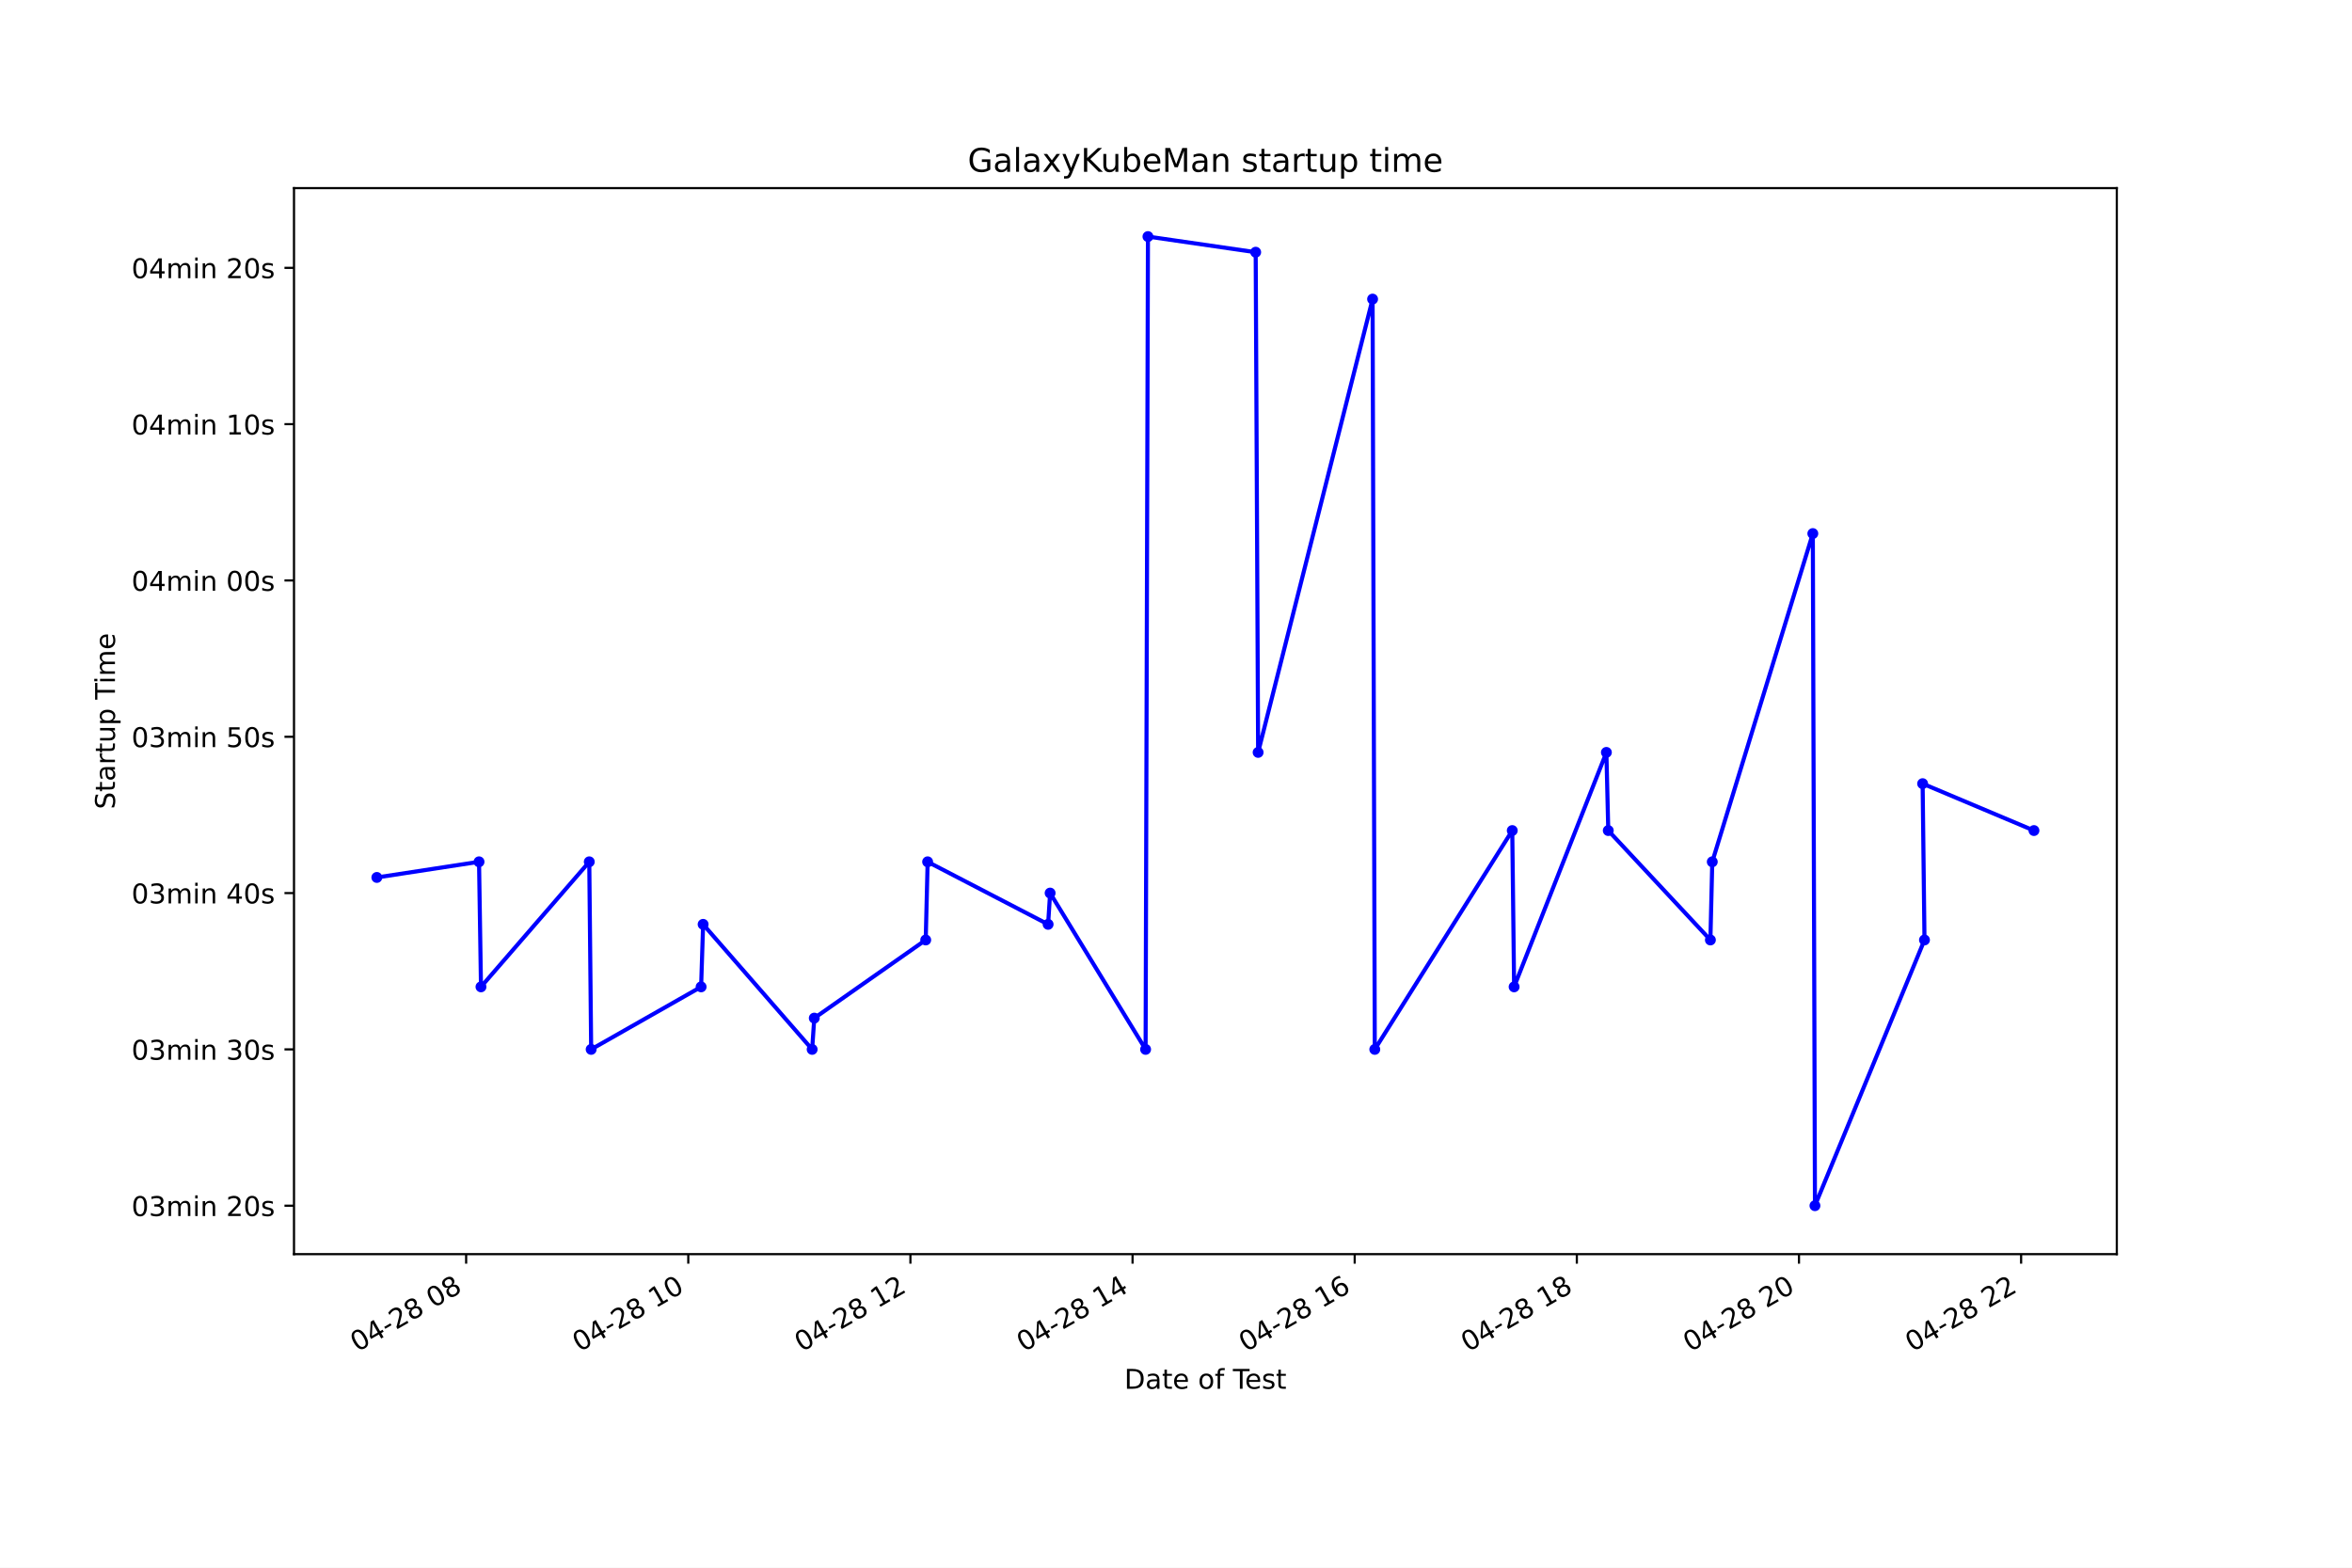
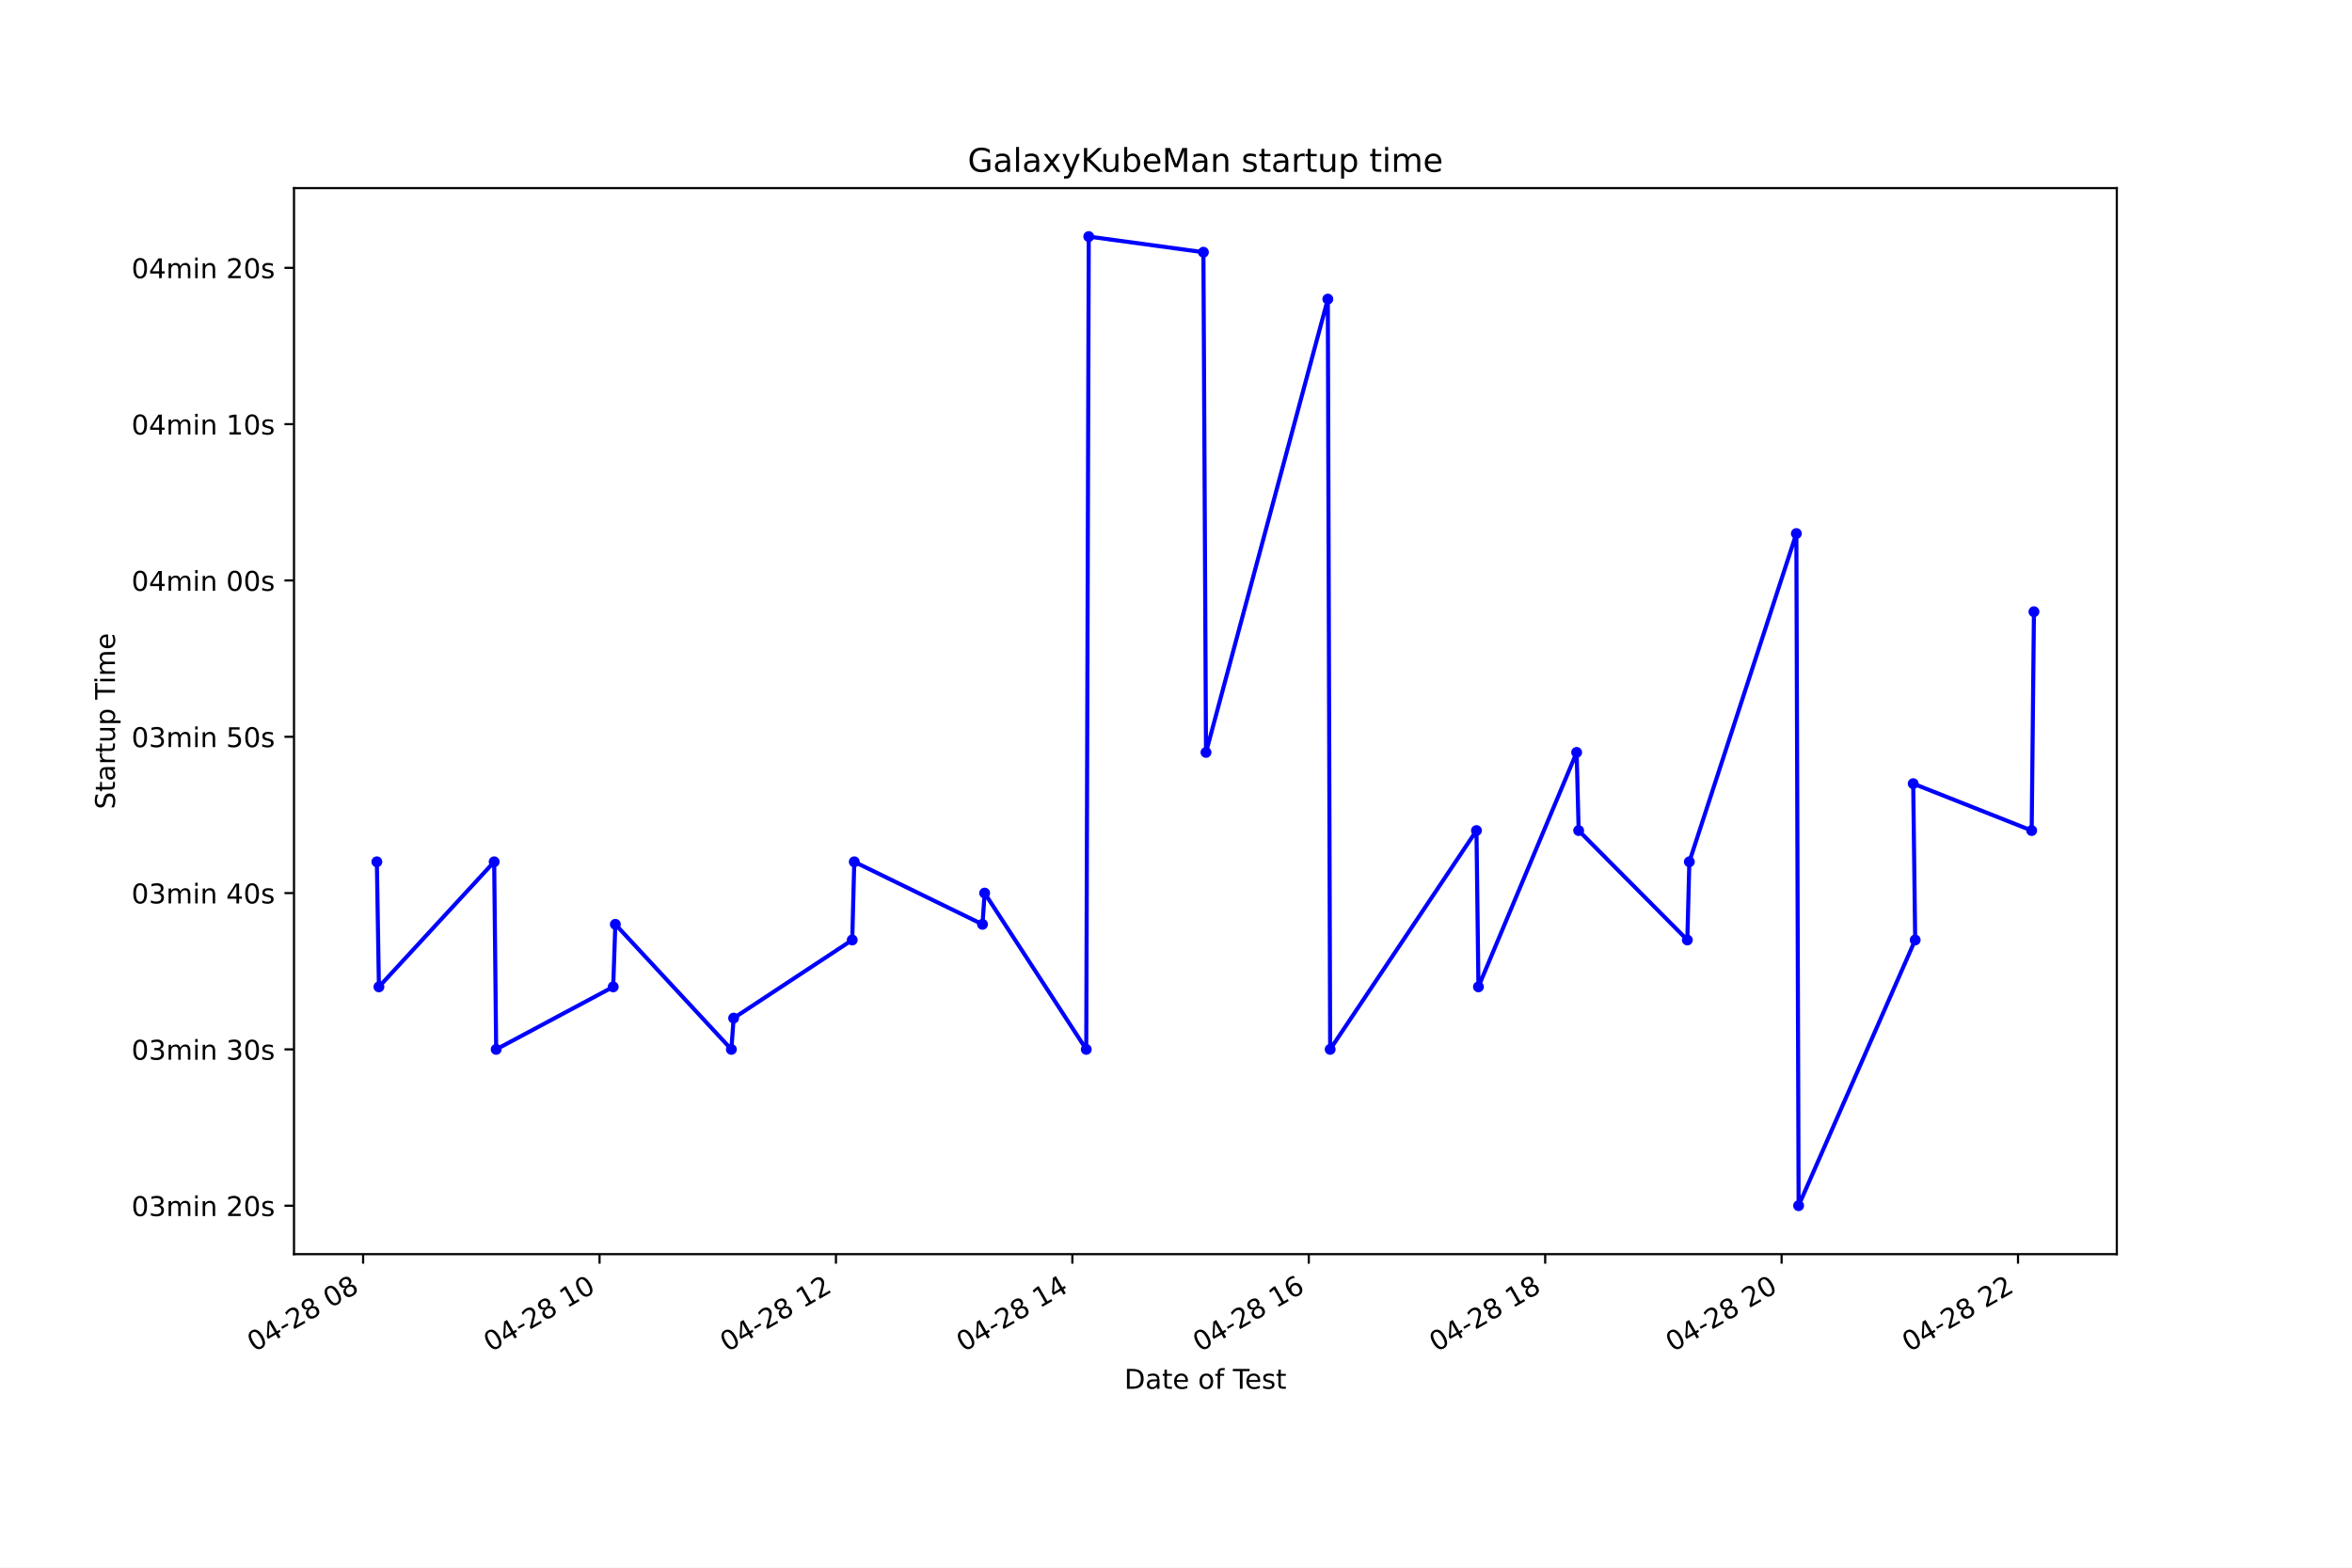
<svg xmlns="http://www.w3.org/2000/svg" xmlns:xlink="http://www.w3.org/1999/xlink" height="576pt" version="1.1" viewBox="0 0 864 576" width="864pt">
  <defs>
    <style type="text/css">*{stroke-linecap:butt;stroke-linejoin:round;}</style>
  </defs>
  <g id="figure_1">
    <g id="patch_1">
      <path d="M 0 576  L 864 576  L 864 0  L 0 0  z " style="fill:#ffffff;" />
    </g>
    <g id="axes_1">
      <g id="patch_2">
        <path d="M 108 460.8  L 777.6 460.8  L 777.6 69.12  L 108 69.12  z " style="fill:#ffffff;" />
      </g>
      <g id="matplotlib.axis_1">
        <g id="xtick_1">
          <g id="line2d_1">
            <defs>
-               <path d="M 0 0  L 0 3.5  " id="m517b2a32af" style="stroke:#000000;stroke-width:0.8;" />
+               <path d="M 0 0  L 0 3.5  " id="md7338c3774" style="stroke:#000000;stroke-width:0.8;" />
            </defs>
            <g>
-               <use style="stroke:#000000;stroke-width:0.8;" x="171.236" xlink:href="#m517b2a32af" y="460.8" />
+               <use style="stroke:#000000;stroke-width:0.8;" x="133.394" xlink:href="#md7338c3774" y="460.8" />
            </g>
          </g>
          <g id="text_1">
-             <g transform="translate(131.2586 496.8609)rotate(-30)scale(0.1 -0.1)">
+             <g transform="translate(93.41734 496.8609)rotate(-30)scale(0.1 -0.1)">
              <defs>
                <path d="M 2034 4250  Q 1547 4250 1301 3770  Q 1056 3291 1056 2328  Q 1056 1369 1301 889  Q 1547 409 2034 409  Q 2525 409 2770 889  Q 3016 1369 3016 2328  Q 3016 3291 2770 3770  Q 2525 4250 2034 4250  z M 2034 4750  Q 2819 4750 3233 4129  Q 3647 3509 3647 2328  Q 3647 1150 3233 529  Q 2819 -91 2034 -91  Q 1250 -91 836 529  Q 422 1150 422 2328  Q 422 3509 836 4129  Q 1250 4750 2034 4750  z " id="DejaVuSans-30" transform="scale(0.015625)" />
                <path d="M 2419 4116  L 825 1625  L 2419 1625  L 2419 4116  z M 2253 4666  L 3047 4666  L 3047 1625  L 3713 1625  L 3713 1100  L 3047 1100  L 3047 0  L 2419 0  L 2419 1100  L 313 1100  L 313 1709  L 2253 4666  z " id="DejaVuSans-34" transform="scale(0.015625)" />
                <path d="M 313 2009  L 1997 2009  L 1997 1497  L 313 1497  L 313 2009  z " id="DejaVuSans-2d" transform="scale(0.015625)" />
                <path d="M 1228 531  L 3431 531  L 3431 0  L 469 0  L 469 531  Q 828 903 1448 1529  Q 2069 2156 2228 2338  Q 2531 2678 2651 2914  Q 2772 3150 2772 3378  Q 2772 3750 2511 3984  Q 2250 4219 1831 4219  Q 1534 4219 1204 4116  Q 875 4013 500 3803  L 500 4441  Q 881 4594 1212 4672  Q 1544 4750 1819 4750  Q 2544 4750 2975 4387  Q 3406 4025 3406 3419  Q 3406 3131 3298 2873  Q 3191 2616 2906 2266  Q 2828 2175 2409 1742  Q 1991 1309 1228 531  z " id="DejaVuSans-32" transform="scale(0.015625)" />
                <path d="M 2034 2216  Q 1584 2216 1326 1975  Q 1069 1734 1069 1313  Q 1069 891 1326 650  Q 1584 409 2034 409  Q 2484 409 2743 651  Q 3003 894 3003 1313  Q 3003 1734 2745 1975  Q 2488 2216 2034 2216  z M 1403 2484  Q 997 2584 770 2862  Q 544 3141 544 3541  Q 544 4100 942 4425  Q 1341 4750 2034 4750  Q 2731 4750 3128 4425  Q 3525 4100 3525 3541  Q 3525 3141 3298 2862  Q 3072 2584 2669 2484  Q 3125 2378 3379 2068  Q 3634 1759 3634 1313  Q 3634 634 3220 271  Q 2806 -91 2034 -91  Q 1263 -91 848 271  Q 434 634 434 1313  Q 434 1759 690 2068  Q 947 2378 1403 2484  z M 1172 3481  Q 1172 3119 1398 2916  Q 1625 2713 2034 2713  Q 2441 2713 2670 2916  Q 2900 3119 2900 3481  Q 2900 3844 2670 4047  Q 2441 4250 2034 4250  Q 1625 4250 1398 4047  Q 1172 3844 1172 3481  z " id="DejaVuSans-38" transform="scale(0.015625)" />
                <path id="DejaVuSans-20" transform="scale(0.015625)" />
              </defs>
              <use xlink:href="#DejaVuSans-30" />
              <use x="63.623" xlink:href="#DejaVuSans-34" />
              <use x="127.246" xlink:href="#DejaVuSans-2d" />
              <use x="163.33" xlink:href="#DejaVuSans-32" />
              <use x="226.953" xlink:href="#DejaVuSans-38" />
              <use x="290.576" xlink:href="#DejaVuSans-20" />
              <use x="322.363" xlink:href="#DejaVuSans-30" />
              <use x="385.986" xlink:href="#DejaVuSans-38" />
            </g>
          </g>
        </g>
        <g id="xtick_2">
          <g id="line2d_2">
            <g>
-               <use style="stroke:#000000;stroke-width:0.8;" x="252.838" xlink:href="#m517b2a32af" y="460.8" />
+               <use style="stroke:#000000;stroke-width:0.8;" x="220.24" xlink:href="#md7338c3774" y="460.8" />
            </g>
          </g>
          <g id="text_2">
-             <g transform="translate(212.8605 496.8609)rotate(-30)scale(0.1 -0.1)">
+             <g transform="translate(180.2629 496.8609)rotate(-30)scale(0.1 -0.1)">
              <defs>
                <path d="M 794 531  L 1825 531  L 1825 4091  L 703 3866  L 703 4441  L 1819 4666  L 2450 4666  L 2450 531  L 3481 531  L 3481 0  L 794 0  L 794 531  z " id="DejaVuSans-31" transform="scale(0.015625)" />
              </defs>
              <use xlink:href="#DejaVuSans-30" />
              <use x="63.623" xlink:href="#DejaVuSans-34" />
              <use x="127.246" xlink:href="#DejaVuSans-2d" />
              <use x="163.33" xlink:href="#DejaVuSans-32" />
              <use x="226.953" xlink:href="#DejaVuSans-38" />
              <use x="290.576" xlink:href="#DejaVuSans-20" />
              <use x="322.363" xlink:href="#DejaVuSans-31" />
              <use x="385.986" xlink:href="#DejaVuSans-30" />
            </g>
          </g>
        </g>
        <g id="xtick_3">
          <g id="line2d_3">
            <g>
-               <use style="stroke:#000000;stroke-width:0.8;" x="334.44" xlink:href="#m517b2a32af" y="460.8" />
+               <use style="stroke:#000000;stroke-width:0.8;" x="307.086" xlink:href="#md7338c3774" y="460.8" />
            </g>
          </g>
          <g id="text_3">
-             <g transform="translate(294.4624 496.8609)rotate(-30)scale(0.1 -0.1)">
+             <g transform="translate(267.1085 496.8609)rotate(-30)scale(0.1 -0.1)">
              <use xlink:href="#DejaVuSans-30" />
              <use x="63.623" xlink:href="#DejaVuSans-34" />
              <use x="127.246" xlink:href="#DejaVuSans-2d" />
              <use x="163.33" xlink:href="#DejaVuSans-32" />
              <use x="226.953" xlink:href="#DejaVuSans-38" />
              <use x="290.576" xlink:href="#DejaVuSans-20" />
              <use x="322.363" xlink:href="#DejaVuSans-31" />
              <use x="385.986" xlink:href="#DejaVuSans-32" />
            </g>
          </g>
        </g>
        <g id="xtick_4">
          <g id="line2d_4">
            <g>
-               <use style="stroke:#000000;stroke-width:0.8;" x="416.041" xlink:href="#m517b2a32af" y="460.8" />
+               <use style="stroke:#000000;stroke-width:0.8;" x="393.931" xlink:href="#md7338c3774" y="460.8" />
            </g>
          </g>
          <g id="text_4">
-             <g transform="translate(376.0642 496.8609)rotate(-30)scale(0.1 -0.1)">
+             <g transform="translate(353.9541 496.8609)rotate(-30)scale(0.1 -0.1)">
              <use xlink:href="#DejaVuSans-30" />
              <use x="63.623" xlink:href="#DejaVuSans-34" />
              <use x="127.246" xlink:href="#DejaVuSans-2d" />
              <use x="163.33" xlink:href="#DejaVuSans-32" />
              <use x="226.953" xlink:href="#DejaVuSans-38" />
              <use x="290.576" xlink:href="#DejaVuSans-20" />
              <use x="322.363" xlink:href="#DejaVuSans-31" />
              <use x="385.986" xlink:href="#DejaVuSans-34" />
            </g>
          </g>
        </g>
        <g id="xtick_5">
          <g id="line2d_5">
            <g>
-               <use style="stroke:#000000;stroke-width:0.8;" x="497.643" xlink:href="#m517b2a32af" y="460.8" />
+               <use style="stroke:#000000;stroke-width:0.8;" x="480.777" xlink:href="#md7338c3774" y="460.8" />
            </g>
          </g>
          <g id="text_5">
-             <g transform="translate(457.6661 496.8609)rotate(-30)scale(0.1 -0.1)">
+             <g transform="translate(440.7997 496.8609)rotate(-30)scale(0.1 -0.1)">
              <defs>
                <path d="M 2113 2584  Q 1688 2584 1439 2293  Q 1191 2003 1191 1497  Q 1191 994 1439 701  Q 1688 409 2113 409  Q 2538 409 2786 701  Q 3034 994 3034 1497  Q 3034 2003 2786 2293  Q 2538 2584 2113 2584  z M 3366 4563  L 3366 3988  Q 3128 4100 2886 4159  Q 2644 4219 2406 4219  Q 1781 4219 1451 3797  Q 1122 3375 1075 2522  Q 1259 2794 1537 2939  Q 1816 3084 2150 3084  Q 2853 3084 3261 2657  Q 3669 2231 3669 1497  Q 3669 778 3244 343  Q 2819 -91 2113 -91  Q 1303 -91 875 529  Q 447 1150 447 2328  Q 447 3434 972 4092  Q 1497 4750 2381 4750  Q 2619 4750 2861 4703  Q 3103 4656 3366 4563  z " id="DejaVuSans-36" transform="scale(0.015625)" />
              </defs>
              <use xlink:href="#DejaVuSans-30" />
              <use x="63.623" xlink:href="#DejaVuSans-34" />
              <use x="127.246" xlink:href="#DejaVuSans-2d" />
              <use x="163.33" xlink:href="#DejaVuSans-32" />
              <use x="226.953" xlink:href="#DejaVuSans-38" />
              <use x="290.576" xlink:href="#DejaVuSans-20" />
              <use x="322.363" xlink:href="#DejaVuSans-31" />
              <use x="385.986" xlink:href="#DejaVuSans-36" />
            </g>
          </g>
        </g>
        <g id="xtick_6">
          <g id="line2d_6">
            <g>
-               <use style="stroke:#000000;stroke-width:0.8;" x="579.245" xlink:href="#m517b2a32af" y="460.8" />
+               <use style="stroke:#000000;stroke-width:0.8;" x="567.622" xlink:href="#md7338c3774" y="460.8" />
            </g>
          </g>
          <g id="text_6">
-             <g transform="translate(539.268 496.8609)rotate(-30)scale(0.1 -0.1)">
+             <g transform="translate(527.6453 496.8609)rotate(-30)scale(0.1 -0.1)">
              <use xlink:href="#DejaVuSans-30" />
              <use x="63.623" xlink:href="#DejaVuSans-34" />
              <use x="127.246" xlink:href="#DejaVuSans-2d" />
              <use x="163.33" xlink:href="#DejaVuSans-32" />
              <use x="226.953" xlink:href="#DejaVuSans-38" />
              <use x="290.576" xlink:href="#DejaVuSans-20" />
              <use x="322.363" xlink:href="#DejaVuSans-31" />
              <use x="385.986" xlink:href="#DejaVuSans-38" />
            </g>
          </g>
        </g>
        <g id="xtick_7">
          <g id="line2d_7">
            <g>
-               <use style="stroke:#000000;stroke-width:0.8;" x="660.847" xlink:href="#m517b2a32af" y="460.8" />
+               <use style="stroke:#000000;stroke-width:0.8;" x="654.468" xlink:href="#md7338c3774" y="460.8" />
            </g>
          </g>
          <g id="text_7">
-             <g transform="translate(620.8698 496.8609)rotate(-30)scale(0.1 -0.1)">
+             <g transform="translate(614.4909 496.8609)rotate(-30)scale(0.1 -0.1)">
              <use xlink:href="#DejaVuSans-30" />
              <use x="63.623" xlink:href="#DejaVuSans-34" />
              <use x="127.246" xlink:href="#DejaVuSans-2d" />
              <use x="163.33" xlink:href="#DejaVuSans-32" />
              <use x="226.953" xlink:href="#DejaVuSans-38" />
              <use x="290.576" xlink:href="#DejaVuSans-20" />
              <use x="322.363" xlink:href="#DejaVuSans-32" />
              <use x="385.986" xlink:href="#DejaVuSans-30" />
            </g>
          </g>
        </g>
        <g id="xtick_8">
          <g id="line2d_8">
            <g>
-               <use style="stroke:#000000;stroke-width:0.8;" x="742.449" xlink:href="#m517b2a32af" y="460.8" />
+               <use style="stroke:#000000;stroke-width:0.8;" x="741.314" xlink:href="#md7338c3774" y="460.8" />
            </g>
          </g>
          <g id="text_8">
-             <g transform="translate(702.4717 496.8609)rotate(-30)scale(0.1 -0.1)">
+             <g transform="translate(701.3365 496.8609)rotate(-30)scale(0.1 -0.1)">
              <use xlink:href="#DejaVuSans-30" />
              <use x="63.623" xlink:href="#DejaVuSans-34" />
              <use x="127.246" xlink:href="#DejaVuSans-2d" />
              <use x="163.33" xlink:href="#DejaVuSans-32" />
              <use x="226.953" xlink:href="#DejaVuSans-38" />
              <use x="290.576" xlink:href="#DejaVuSans-20" />
              <use x="322.363" xlink:href="#DejaVuSans-32" />
              <use x="385.986" xlink:href="#DejaVuSans-32" />
            </g>
          </g>
        </g>
        <g id="text_9">
          <g transform="translate(413.0063 510.2604)scale(0.1 -0.1)">
            <defs>
              <path d="M 1259 4147  L 1259 519  L 2022 519  Q 2988 519 3436 956  Q 3884 1394 3884 2338  Q 3884 3275 3436 3711  Q 2988 4147 2022 4147  L 1259 4147  z M 628 4666  L 1925 4666  Q 3281 4666 3915 4102  Q 4550 3538 4550 2338  Q 4550 1131 3912 565  Q 3275 0 1925 0  L 628 0  L 628 4666  z " id="DejaVuSans-44" transform="scale(0.015625)" />
              <path d="M 2194 1759  Q 1497 1759 1228 1600  Q 959 1441 959 1056  Q 959 750 1161 570  Q 1363 391 1709 391  Q 2188 391 2477 730  Q 2766 1069 2766 1631  L 2766 1759  L 2194 1759  z M 3341 1997  L 3341 0  L 2766 0  L 2766 531  Q 2569 213 2275 61  Q 1981 -91 1556 -91  Q 1019 -91 701 211  Q 384 513 384 1019  Q 384 1609 779 1909  Q 1175 2209 1959 2209  L 2766 2209  L 2766 2266  Q 2766 2663 2505 2880  Q 2244 3097 1772 3097  Q 1472 3097 1187 3025  Q 903 2953 641 2809  L 641 3341  Q 956 3463 1253 3523  Q 1550 3584 1831 3584  Q 2591 3584 2966 3190  Q 3341 2797 3341 1997  z " id="DejaVuSans-61" transform="scale(0.015625)" />
              <path d="M 1172 4494  L 1172 3500  L 2356 3500  L 2356 3053  L 1172 3053  L 1172 1153  Q 1172 725 1289 603  Q 1406 481 1766 481  L 2356 481  L 2356 0  L 1766 0  Q 1100 0 847 248  Q 594 497 594 1153  L 594 3053  L 172 3053  L 172 3500  L 594 3500  L 594 4494  L 1172 4494  z " id="DejaVuSans-74" transform="scale(0.015625)" />
              <path d="M 3597 1894  L 3597 1613  L 953 1613  Q 991 1019 1311 708  Q 1631 397 2203 397  Q 2534 397 2845 478  Q 3156 559 3463 722  L 3463 178  Q 3153 47 2828 -22  Q 2503 -91 2169 -91  Q 1331 -91 842 396  Q 353 884 353 1716  Q 353 2575 817 3079  Q 1281 3584 2069 3584  Q 2775 3584 3186 3129  Q 3597 2675 3597 1894  z M 3022 2063  Q 3016 2534 2758 2815  Q 2500 3097 2075 3097  Q 1594 3097 1305 2825  Q 1016 2553 972 2059  L 3022 2063  z " id="DejaVuSans-65" transform="scale(0.015625)" />
              <path d="M 1959 3097  Q 1497 3097 1228 2736  Q 959 2375 959 1747  Q 959 1119 1226 758  Q 1494 397 1959 397  Q 2419 397 2687 759  Q 2956 1122 2956 1747  Q 2956 2369 2687 2733  Q 2419 3097 1959 3097  z M 1959 3584  Q 2709 3584 3137 3096  Q 3566 2609 3566 1747  Q 3566 888 3137 398  Q 2709 -91 1959 -91  Q 1206 -91 779 398  Q 353 888 353 1747  Q 353 2609 779 3096  Q 1206 3584 1959 3584  z " id="DejaVuSans-6f" transform="scale(0.015625)" />
              <path d="M 2375 4863  L 2375 4384  L 1825 4384  Q 1516 4384 1395 4259  Q 1275 4134 1275 3809  L 1275 3500  L 2222 3500  L 2222 3053  L 1275 3053  L 1275 0  L 697 0  L 697 3053  L 147 3053  L 147 3500  L 697 3500  L 697 3744  Q 697 4328 969 4595  Q 1241 4863 1831 4863  L 2375 4863  z " id="DejaVuSans-66" transform="scale(0.015625)" />
              <path d="M -19 4666  L 3928 4666  L 3928 4134  L 2272 4134  L 2272 0  L 1638 0  L 1638 4134  L -19 4134  L -19 4666  z " id="DejaVuSans-54" transform="scale(0.015625)" />
              <path d="M 2834 3397  L 2834 2853  Q 2591 2978 2328 3040  Q 2066 3103 1784 3103  Q 1356 3103 1142 2972  Q 928 2841 928 2578  Q 928 2378 1081 2264  Q 1234 2150 1697 2047  L 1894 2003  Q 2506 1872 2764 1633  Q 3022 1394 3022 966  Q 3022 478 2636 193  Q 2250 -91 1575 -91  Q 1294 -91 989 -36  Q 684 19 347 128  L 347 722  Q 666 556 975 473  Q 1284 391 1588 391  Q 1994 391 2212 530  Q 2431 669 2431 922  Q 2431 1156 2273 1281  Q 2116 1406 1581 1522  L 1381 1569  Q 847 1681 609 1914  Q 372 2147 372 2553  Q 372 3047 722 3315  Q 1072 3584 1716 3584  Q 2034 3584 2315 3537  Q 2597 3491 2834 3397  z " id="DejaVuSans-73" transform="scale(0.015625)" />
            </defs>
            <use xlink:href="#DejaVuSans-44" />
            <use x="77.002" xlink:href="#DejaVuSans-61" />
            <use x="138.281" xlink:href="#DejaVuSans-74" />
            <use x="177.49" xlink:href="#DejaVuSans-65" />
            <use x="239.014" xlink:href="#DejaVuSans-20" />
            <use x="270.801" xlink:href="#DejaVuSans-6f" />
            <use x="331.982" xlink:href="#DejaVuSans-66" />
            <use x="367.188" xlink:href="#DejaVuSans-20" />
            <use x="398.975" xlink:href="#DejaVuSans-54" />
            <use x="443.059" xlink:href="#DejaVuSans-65" />
            <use x="504.582" xlink:href="#DejaVuSans-73" />
            <use x="556.682" xlink:href="#DejaVuSans-74" />
          </g>
        </g>
      </g>
      <g id="matplotlib.axis_2">
        <g id="ytick_1">
          <g id="line2d_9">
            <defs>
-               <path d="M 0 0  L -3.5 0  " id="m45db157472" style="stroke:#000000;stroke-width:0.8;" />
+               <path d="M 0 0  L -3.5 0  " id="mf323bbff95" style="stroke:#000000;stroke-width:0.8;" />
            </defs>
            <g>
-               <use style="stroke:#000000;stroke-width:0.8;" x="108" xlink:href="#m45db157472" y="442.996" />
+               <use style="stroke:#000000;stroke-width:0.8;" x="108" xlink:href="#mf323bbff95" y="442.996" />
            </g>
          </g>
          <g id="text_10">
            <g transform="translate(48.30625 446.7956)scale(0.1 -0.1)">
              <defs>
                <path d="M 2597 2516  Q 3050 2419 3304 2112  Q 3559 1806 3559 1356  Q 3559 666 3084 287  Q 2609 -91 1734 -91  Q 1441 -91 1130 -33  Q 819 25 488 141  L 488 750  Q 750 597 1062 519  Q 1375 441 1716 441  Q 2309 441 2620 675  Q 2931 909 2931 1356  Q 2931 1769 2642 2001  Q 2353 2234 1838 2234  L 1294 2234  L 1294 2753  L 1863 2753  Q 2328 2753 2575 2939  Q 2822 3125 2822 3475  Q 2822 3834 2567 4026  Q 2313 4219 1838 4219  Q 1578 4219 1281 4162  Q 984 4106 628 3988  L 628 4550  Q 988 4650 1302 4700  Q 1616 4750 1894 4750  Q 2613 4750 3031 4423  Q 3450 4097 3450 3541  Q 3450 3153 3228 2886  Q 3006 2619 2597 2516  z " id="DejaVuSans-33" transform="scale(0.015625)" />
                <path d="M 3328 2828  Q 3544 3216 3844 3400  Q 4144 3584 4550 3584  Q 5097 3584 5394 3201  Q 5691 2819 5691 2113  L 5691 0  L 5113 0  L 5113 2094  Q 5113 2597 4934 2840  Q 4756 3084 4391 3084  Q 3944 3084 3684 2787  Q 3425 2491 3425 1978  L 3425 0  L 2847 0  L 2847 2094  Q 2847 2600 2669 2842  Q 2491 3084 2119 3084  Q 1678 3084 1418 2786  Q 1159 2488 1159 1978  L 1159 0  L 581 0  L 581 3500  L 1159 3500  L 1159 2956  Q 1356 3278 1631 3431  Q 1906 3584 2284 3584  Q 2666 3584 2933 3390  Q 3200 3197 3328 2828  z " id="DejaVuSans-6d" transform="scale(0.015625)" />
                <path d="M 603 3500  L 1178 3500  L 1178 0  L 603 0  L 603 3500  z M 603 4863  L 1178 4863  L 1178 4134  L 603 4134  L 603 4863  z " id="DejaVuSans-69" transform="scale(0.015625)" />
                <path d="M 3513 2113  L 3513 0  L 2938 0  L 2938 2094  Q 2938 2591 2744 2837  Q 2550 3084 2163 3084  Q 1697 3084 1428 2787  Q 1159 2491 1159 1978  L 1159 0  L 581 0  L 581 3500  L 1159 3500  L 1159 2956  Q 1366 3272 1645 3428  Q 1925 3584 2291 3584  Q 2894 3584 3203 3211  Q 3513 2838 3513 2113  z " id="DejaVuSans-6e" transform="scale(0.015625)" />
              </defs>
              <use xlink:href="#DejaVuSans-30" />
              <use x="63.623" xlink:href="#DejaVuSans-33" />
              <use x="127.246" xlink:href="#DejaVuSans-6d" />
              <use x="224.658" xlink:href="#DejaVuSans-69" />
              <use x="252.441" xlink:href="#DejaVuSans-6e" />
              <use x="315.82" xlink:href="#DejaVuSans-20" />
              <use x="347.607" xlink:href="#DejaVuSans-32" />
              <use x="411.23" xlink:href="#DejaVuSans-30" />
              <use x="474.854" xlink:href="#DejaVuSans-73" />
            </g>
          </g>
        </g>
        <g id="ytick_2">
          <g id="line2d_10">
            <g>
-               <use style="stroke:#000000;stroke-width:0.8;" x="108" xlink:href="#m45db157472" y="385.565" />
+               <use style="stroke:#000000;stroke-width:0.8;" x="108" xlink:href="#mf323bbff95" y="385.565" />
            </g>
          </g>
          <g id="text_11">
            <g transform="translate(48.30625 389.3645)scale(0.1 -0.1)">
              <use xlink:href="#DejaVuSans-30" />
              <use x="63.623" xlink:href="#DejaVuSans-33" />
              <use x="127.246" xlink:href="#DejaVuSans-6d" />
              <use x="224.658" xlink:href="#DejaVuSans-69" />
              <use x="252.441" xlink:href="#DejaVuSans-6e" />
              <use x="315.82" xlink:href="#DejaVuSans-20" />
              <use x="347.607" xlink:href="#DejaVuSans-33" />
              <use x="411.23" xlink:href="#DejaVuSans-30" />
              <use x="474.854" xlink:href="#DejaVuSans-73" />
            </g>
          </g>
        </g>
        <g id="ytick_3">
          <g id="line2d_11">
            <g>
-               <use style="stroke:#000000;stroke-width:0.8;" x="108" xlink:href="#m45db157472" y="328.134" />
+               <use style="stroke:#000000;stroke-width:0.8;" x="108" xlink:href="#mf323bbff95" y="328.134" />
            </g>
          </g>
          <g id="text_12">
            <g transform="translate(48.30625 331.9334)scale(0.1 -0.1)">
              <use xlink:href="#DejaVuSans-30" />
              <use x="63.623" xlink:href="#DejaVuSans-33" />
              <use x="127.246" xlink:href="#DejaVuSans-6d" />
              <use x="224.658" xlink:href="#DejaVuSans-69" />
              <use x="252.441" xlink:href="#DejaVuSans-6e" />
              <use x="315.82" xlink:href="#DejaVuSans-20" />
              <use x="347.607" xlink:href="#DejaVuSans-34" />
              <use x="411.23" xlink:href="#DejaVuSans-30" />
              <use x="474.854" xlink:href="#DejaVuSans-73" />
            </g>
          </g>
        </g>
        <g id="ytick_4">
          <g id="line2d_12">
            <g>
-               <use style="stroke:#000000;stroke-width:0.8;" x="108" xlink:href="#m45db157472" y="270.703" />
+               <use style="stroke:#000000;stroke-width:0.8;" x="108" xlink:href="#mf323bbff95" y="270.703" />
            </g>
          </g>
          <g id="text_13">
            <g transform="translate(48.30625 274.5023)scale(0.1 -0.1)">
              <defs>
                <path d="M 691 4666  L 3169 4666  L 3169 4134  L 1269 4134  L 1269 2991  Q 1406 3038 1543 3061  Q 1681 3084 1819 3084  Q 2600 3084 3056 2656  Q 3513 2228 3513 1497  Q 3513 744 3044 326  Q 2575 -91 1722 -91  Q 1428 -91 1123 -41  Q 819 9 494 109  L 494 744  Q 775 591 1075 516  Q 1375 441 1709 441  Q 2250 441 2565 725  Q 2881 1009 2881 1497  Q 2881 1984 2565 2268  Q 2250 2553 1709 2553  Q 1456 2553 1204 2497  Q 953 2441 691 2322  L 691 4666  z " id="DejaVuSans-35" transform="scale(0.015625)" />
              </defs>
              <use xlink:href="#DejaVuSans-30" />
              <use x="63.623" xlink:href="#DejaVuSans-33" />
              <use x="127.246" xlink:href="#DejaVuSans-6d" />
              <use x="224.658" xlink:href="#DejaVuSans-69" />
              <use x="252.441" xlink:href="#DejaVuSans-6e" />
              <use x="315.82" xlink:href="#DejaVuSans-20" />
              <use x="347.607" xlink:href="#DejaVuSans-35" />
              <use x="411.23" xlink:href="#DejaVuSans-30" />
              <use x="474.854" xlink:href="#DejaVuSans-73" />
            </g>
          </g>
        </g>
        <g id="ytick_5">
          <g id="line2d_13">
            <g>
-               <use style="stroke:#000000;stroke-width:0.8;" x="108" xlink:href="#m45db157472" y="213.272" />
+               <use style="stroke:#000000;stroke-width:0.8;" x="108" xlink:href="#mf323bbff95" y="213.272" />
            </g>
          </g>
          <g id="text_14">
            <g transform="translate(48.30625 217.0712)scale(0.1 -0.1)">
              <use xlink:href="#DejaVuSans-30" />
              <use x="63.623" xlink:href="#DejaVuSans-34" />
              <use x="127.246" xlink:href="#DejaVuSans-6d" />
              <use x="224.658" xlink:href="#DejaVuSans-69" />
              <use x="252.441" xlink:href="#DejaVuSans-6e" />
              <use x="315.82" xlink:href="#DejaVuSans-20" />
              <use x="347.607" xlink:href="#DejaVuSans-30" />
              <use x="411.23" xlink:href="#DejaVuSans-30" />
              <use x="474.854" xlink:href="#DejaVuSans-73" />
            </g>
          </g>
        </g>
        <g id="ytick_6">
          <g id="line2d_14">
            <g>
-               <use style="stroke:#000000;stroke-width:0.8;" x="108" xlink:href="#m45db157472" y="155.841" />
+               <use style="stroke:#000000;stroke-width:0.8;" x="108" xlink:href="#mf323bbff95" y="155.841" />
            </g>
          </g>
          <g id="text_15">
            <g transform="translate(48.30625 159.6402)scale(0.1 -0.1)">
              <use xlink:href="#DejaVuSans-30" />
              <use x="63.623" xlink:href="#DejaVuSans-34" />
              <use x="127.246" xlink:href="#DejaVuSans-6d" />
              <use x="224.658" xlink:href="#DejaVuSans-69" />
              <use x="252.441" xlink:href="#DejaVuSans-6e" />
              <use x="315.82" xlink:href="#DejaVuSans-20" />
              <use x="347.607" xlink:href="#DejaVuSans-31" />
              <use x="411.23" xlink:href="#DejaVuSans-30" />
              <use x="474.854" xlink:href="#DejaVuSans-73" />
            </g>
          </g>
        </g>
        <g id="ytick_7">
          <g id="line2d_15">
            <g>
-               <use style="stroke:#000000;stroke-width:0.8;" x="108" xlink:href="#m45db157472" y="98.41" />
+               <use style="stroke:#000000;stroke-width:0.8;" x="108" xlink:href="#mf323bbff95" y="98.41" />
            </g>
          </g>
          <g id="text_16">
            <g transform="translate(48.30625 102.2091)scale(0.1 -0.1)">
              <use xlink:href="#DejaVuSans-30" />
              <use x="63.623" xlink:href="#DejaVuSans-34" />
              <use x="127.246" xlink:href="#DejaVuSans-6d" />
              <use x="224.658" xlink:href="#DejaVuSans-69" />
              <use x="252.441" xlink:href="#DejaVuSans-6e" />
              <use x="315.82" xlink:href="#DejaVuSans-20" />
              <use x="347.607" xlink:href="#DejaVuSans-32" />
              <use x="411.23" xlink:href="#DejaVuSans-30" />
              <use x="474.854" xlink:href="#DejaVuSans-73" />
            </g>
          </g>
        </g>
        <g id="text_17">
          <g transform="translate(42.22656 297.3397)rotate(-90)scale(0.1 -0.1)">
            <defs>
              <path d="M 3425 4513  L 3425 3897  Q 3066 4069 2747 4153  Q 2428 4238 2131 4238  Q 1616 4238 1336 4038  Q 1056 3838 1056 3469  Q 1056 3159 1242 3001  Q 1428 2844 1947 2747  L 2328 2669  Q 3034 2534 3370 2195  Q 3706 1856 3706 1288  Q 3706 609 3251 259  Q 2797 -91 1919 -91  Q 1588 -91 1214 -16  Q 841 59 441 206  L 441 856  Q 825 641 1194 531  Q 1563 422 1919 422  Q 2459 422 2753 634  Q 3047 847 3047 1241  Q 3047 1584 2836 1778  Q 2625 1972 2144 2069  L 1759 2144  Q 1053 2284 737 2584  Q 422 2884 422 3419  Q 422 4038 858 4394  Q 1294 4750 2059 4750  Q 2388 4750 2728 4690  Q 3069 4631 3425 4513  z " id="DejaVuSans-53" transform="scale(0.015625)" />
              <path d="M 2631 2963  Q 2534 3019 2420 3045  Q 2306 3072 2169 3072  Q 1681 3072 1420 2755  Q 1159 2438 1159 1844  L 1159 0  L 581 0  L 581 3500  L 1159 3500  L 1159 2956  Q 1341 3275 1631 3429  Q 1922 3584 2338 3584  Q 2397 3584 2469 3576  Q 2541 3569 2628 3553  L 2631 2963  z " id="DejaVuSans-72" transform="scale(0.015625)" />
              <path d="M 544 1381  L 544 3500  L 1119 3500  L 1119 1403  Q 1119 906 1312 657  Q 1506 409 1894 409  Q 2359 409 2629 706  Q 2900 1003 2900 1516  L 2900 3500  L 3475 3500  L 3475 0  L 2900 0  L 2900 538  Q 2691 219 2414 64  Q 2138 -91 1772 -91  Q 1169 -91 856 284  Q 544 659 544 1381  z M 1991 3584  L 1991 3584  z " id="DejaVuSans-75" transform="scale(0.015625)" />
              <path d="M 1159 525  L 1159 -1331  L 581 -1331  L 581 3500  L 1159 3500  L 1159 2969  Q 1341 3281 1617 3432  Q 1894 3584 2278 3584  Q 2916 3584 3314 3078  Q 3713 2572 3713 1747  Q 3713 922 3314 415  Q 2916 -91 2278 -91  Q 1894 -91 1617 61  Q 1341 213 1159 525  z M 3116 1747  Q 3116 2381 2855 2742  Q 2594 3103 2138 3103  Q 1681 3103 1420 2742  Q 1159 2381 1159 1747  Q 1159 1113 1420 752  Q 1681 391 2138 391  Q 2594 391 2855 752  Q 3116 1113 3116 1747  z " id="DejaVuSans-70" transform="scale(0.015625)" />
            </defs>
            <use xlink:href="#DejaVuSans-53" />
            <use x="63.477" xlink:href="#DejaVuSans-74" />
            <use x="102.686" xlink:href="#DejaVuSans-61" />
            <use x="163.965" xlink:href="#DejaVuSans-72" />
            <use x="205.078" xlink:href="#DejaVuSans-74" />
            <use x="244.287" xlink:href="#DejaVuSans-75" />
            <use x="307.666" xlink:href="#DejaVuSans-70" />
            <use x="371.143" xlink:href="#DejaVuSans-20" />
            <use x="402.93" xlink:href="#DejaVuSans-54" />
            <use x="460.889" xlink:href="#DejaVuSans-69" />
            <use x="488.672" xlink:href="#DejaVuSans-6d" />
            <use x="586.084" xlink:href="#DejaVuSans-65" />
          </g>
        </g>
      </g>
      <g id="line2d_16">
-         <path clip-path="url(#p3cea52360a)" d="M 747.164 305.162  L 706.272 287.932  L 706.952 345.364  L 666.718 442.996  L 665.936 196.043  L 629 316.648  L 628.308 345.364  L 590.794 305.162  L 590.103 276.446  L 556.204 362.593  L 555.524 305.162  L 505.021 385.565  L 504.217 109.896  L 462.169 276.446  L 461.274 92.667  L 421.697 86.924  L 420.835 385.565  L 385.758 328.134  L 385.021 339.62  L 340.764 316.648  L 340.061 345.364  L 299.124 374.079  L 298.342 385.565  L 258.289 339.62  L 257.552 362.593  L 217.16 385.565  L 216.468 316.648  L 176.687 362.593  L 175.973 316.648  L 138.436 322.391  " style="fill:none;stroke:#0000ff;stroke-linecap:square;stroke-width:1.5;" />
+         <path clip-path="url(#p4cf507989f)" d="M 747.164 224.758  L 746.331 305.162  L 702.812 287.932  L 703.536 345.364  L 660.716 442.996  L 659.884 196.043  L 620.574 316.648  L 619.838 345.364  L 579.914 305.162  L 579.178 276.446  L 543.101 362.593  L 542.377 305.162  L 488.629 385.565  L 487.773 109.896  L 443.023 276.446  L 442.07 92.667  L 399.95 86.924  L 399.033 385.565  L 361.702 328.134  L 360.918 339.62  L 313.816 316.648  L 313.068 345.364  L 269.501 374.079  L 268.669 385.565  L 226.042 339.62  L 225.258 362.593  L 182.269 385.565  L 181.533 316.648  L 139.196 362.593  L 138.436 316.648  " style="fill:none;stroke:#0000ff;stroke-linecap:square;stroke-width:1.5;" />
        <defs>
-           <path d="M 0 1.5  C 0.398 1.5 0.779 1.342 1.061 1.061  C 1.342 0.779 1.5 0.398 1.5 0  C 1.5 -0.398 1.342 -0.779 1.061 -1.061  C 0.779 -1.342 0.398 -1.5 0 -1.5  C -0.398 -1.5 -0.779 -1.342 -1.061 -1.061  C -1.342 -0.779 -1.5 -0.398 -1.5 0  C -1.5 0.398 -1.342 0.779 -1.061 1.061  C -0.779 1.342 -0.398 1.5 0 1.5  z " id="mb10288f17c" style="stroke:#0000ff;" />
+           <path d="M 0 1.5  C 0.398 1.5 0.779 1.342 1.061 1.061  C 1.342 0.779 1.5 0.398 1.5 0  C 1.5 -0.398 1.342 -0.779 1.061 -1.061  C 0.779 -1.342 0.398 -1.5 0 -1.5  C -0.398 -1.5 -0.779 -1.342 -1.061 -1.061  C -1.342 -0.779 -1.5 -0.398 -1.5 0  C -1.5 0.398 -1.342 0.779 -1.061 1.061  C -0.779 1.342 -0.398 1.5 0 1.5  z " id="mfb0f3a5726" style="stroke:#0000ff;" />
        </defs>
-         <g clip-path="url(#p3cea52360a)">
-           <use style="fill:#0000ff;stroke:#0000ff;" x="747.164" xlink:href="#mb10288f17c" y="305.162" />
-           <use style="fill:#0000ff;stroke:#0000ff;" x="706.272" xlink:href="#mb10288f17c" y="287.932" />
-           <use style="fill:#0000ff;stroke:#0000ff;" x="706.952" xlink:href="#mb10288f17c" y="345.364" />
-           <use style="fill:#0000ff;stroke:#0000ff;" x="666.718" xlink:href="#mb10288f17c" y="442.996" />
-           <use style="fill:#0000ff;stroke:#0000ff;" x="665.936" xlink:href="#mb10288f17c" y="196.043" />
-           <use style="fill:#0000ff;stroke:#0000ff;" x="629" xlink:href="#mb10288f17c" y="316.648" />
-           <use style="fill:#0000ff;stroke:#0000ff;" x="628.308" xlink:href="#mb10288f17c" y="345.364" />
-           <use style="fill:#0000ff;stroke:#0000ff;" x="590.794" xlink:href="#mb10288f17c" y="305.162" />
-           <use style="fill:#0000ff;stroke:#0000ff;" x="590.103" xlink:href="#mb10288f17c" y="276.446" />
-           <use style="fill:#0000ff;stroke:#0000ff;" x="556.204" xlink:href="#mb10288f17c" y="362.593" />
-           <use style="fill:#0000ff;stroke:#0000ff;" x="555.524" xlink:href="#mb10288f17c" y="305.162" />
-           <use style="fill:#0000ff;stroke:#0000ff;" x="505.021" xlink:href="#mb10288f17c" y="385.565" />
-           <use style="fill:#0000ff;stroke:#0000ff;" x="504.217" xlink:href="#mb10288f17c" y="109.896" />
-           <use style="fill:#0000ff;stroke:#0000ff;" x="462.169" xlink:href="#mb10288f17c" y="276.446" />
-           <use style="fill:#0000ff;stroke:#0000ff;" x="461.274" xlink:href="#mb10288f17c" y="92.667" />
-           <use style="fill:#0000ff;stroke:#0000ff;" x="421.697" xlink:href="#mb10288f17c" y="86.924" />
-           <use style="fill:#0000ff;stroke:#0000ff;" x="420.835" xlink:href="#mb10288f17c" y="385.565" />
-           <use style="fill:#0000ff;stroke:#0000ff;" x="385.758" xlink:href="#mb10288f17c" y="328.134" />
-           <use style="fill:#0000ff;stroke:#0000ff;" x="385.021" xlink:href="#mb10288f17c" y="339.62" />
-           <use style="fill:#0000ff;stroke:#0000ff;" x="340.764" xlink:href="#mb10288f17c" y="316.648" />
-           <use style="fill:#0000ff;stroke:#0000ff;" x="340.061" xlink:href="#mb10288f17c" y="345.364" />
-           <use style="fill:#0000ff;stroke:#0000ff;" x="299.124" xlink:href="#mb10288f17c" y="374.079" />
-           <use style="fill:#0000ff;stroke:#0000ff;" x="298.342" xlink:href="#mb10288f17c" y="385.565" />
-           <use style="fill:#0000ff;stroke:#0000ff;" x="258.289" xlink:href="#mb10288f17c" y="339.62" />
-           <use style="fill:#0000ff;stroke:#0000ff;" x="257.552" xlink:href="#mb10288f17c" y="362.593" />
-           <use style="fill:#0000ff;stroke:#0000ff;" x="217.16" xlink:href="#mb10288f17c" y="385.565" />
-           <use style="fill:#0000ff;stroke:#0000ff;" x="216.468" xlink:href="#mb10288f17c" y="316.648" />
-           <use style="fill:#0000ff;stroke:#0000ff;" x="176.687" xlink:href="#mb10288f17c" y="362.593" />
-           <use style="fill:#0000ff;stroke:#0000ff;" x="175.973" xlink:href="#mb10288f17c" y="316.648" />
-           <use style="fill:#0000ff;stroke:#0000ff;" x="138.436" xlink:href="#mb10288f17c" y="322.391" />
+         <g clip-path="url(#p4cf507989f)">
+           <use style="fill:#0000ff;stroke:#0000ff;" x="747.164" xlink:href="#mfb0f3a5726" y="224.758" />
+           <use style="fill:#0000ff;stroke:#0000ff;" x="746.331" xlink:href="#mfb0f3a5726" y="305.162" />
+           <use style="fill:#0000ff;stroke:#0000ff;" x="702.812" xlink:href="#mfb0f3a5726" y="287.932" />
+           <use style="fill:#0000ff;stroke:#0000ff;" x="703.536" xlink:href="#mfb0f3a5726" y="345.364" />
+           <use style="fill:#0000ff;stroke:#0000ff;" x="660.716" xlink:href="#mfb0f3a5726" y="442.996" />
+           <use style="fill:#0000ff;stroke:#0000ff;" x="659.884" xlink:href="#mfb0f3a5726" y="196.043" />
+           <use style="fill:#0000ff;stroke:#0000ff;" x="620.574" xlink:href="#mfb0f3a5726" y="316.648" />
+           <use style="fill:#0000ff;stroke:#0000ff;" x="619.838" xlink:href="#mfb0f3a5726" y="345.364" />
+           <use style="fill:#0000ff;stroke:#0000ff;" x="579.914" xlink:href="#mfb0f3a5726" y="305.162" />
+           <use style="fill:#0000ff;stroke:#0000ff;" x="579.178" xlink:href="#mfb0f3a5726" y="276.446" />
+           <use style="fill:#0000ff;stroke:#0000ff;" x="543.101" xlink:href="#mfb0f3a5726" y="362.593" />
+           <use style="fill:#0000ff;stroke:#0000ff;" x="542.377" xlink:href="#mfb0f3a5726" y="305.162" />
+           <use style="fill:#0000ff;stroke:#0000ff;" x="488.629" xlink:href="#mfb0f3a5726" y="385.565" />
+           <use style="fill:#0000ff;stroke:#0000ff;" x="487.773" xlink:href="#mfb0f3a5726" y="109.896" />
+           <use style="fill:#0000ff;stroke:#0000ff;" x="443.023" xlink:href="#mfb0f3a5726" y="276.446" />
+           <use style="fill:#0000ff;stroke:#0000ff;" x="442.07" xlink:href="#mfb0f3a5726" y="92.667" />
+           <use style="fill:#0000ff;stroke:#0000ff;" x="399.95" xlink:href="#mfb0f3a5726" y="86.924" />
+           <use style="fill:#0000ff;stroke:#0000ff;" x="399.033" xlink:href="#mfb0f3a5726" y="385.565" />
+           <use style="fill:#0000ff;stroke:#0000ff;" x="361.702" xlink:href="#mfb0f3a5726" y="328.134" />
+           <use style="fill:#0000ff;stroke:#0000ff;" x="360.918" xlink:href="#mfb0f3a5726" y="339.62" />
+           <use style="fill:#0000ff;stroke:#0000ff;" x="313.816" xlink:href="#mfb0f3a5726" y="316.648" />
+           <use style="fill:#0000ff;stroke:#0000ff;" x="313.068" xlink:href="#mfb0f3a5726" y="345.364" />
+           <use style="fill:#0000ff;stroke:#0000ff;" x="269.501" xlink:href="#mfb0f3a5726" y="374.079" />
+           <use style="fill:#0000ff;stroke:#0000ff;" x="268.669" xlink:href="#mfb0f3a5726" y="385.565" />
+           <use style="fill:#0000ff;stroke:#0000ff;" x="226.042" xlink:href="#mfb0f3a5726" y="339.62" />
+           <use style="fill:#0000ff;stroke:#0000ff;" x="225.258" xlink:href="#mfb0f3a5726" y="362.593" />
+           <use style="fill:#0000ff;stroke:#0000ff;" x="182.269" xlink:href="#mfb0f3a5726" y="385.565" />
+           <use style="fill:#0000ff;stroke:#0000ff;" x="181.533" xlink:href="#mfb0f3a5726" y="316.648" />
+           <use style="fill:#0000ff;stroke:#0000ff;" x="139.196" xlink:href="#mfb0f3a5726" y="362.593" />
+           <use style="fill:#0000ff;stroke:#0000ff;" x="138.436" xlink:href="#mfb0f3a5726" y="316.648" />
        </g>
      </g>
      <g id="patch_3">
        <path d="M 108 460.8  L 108 69.12  " style="fill:none;stroke:#000000;stroke-linecap:square;stroke-linejoin:miter;stroke-width:0.8;" />
      </g>
      <g id="patch_4">
        <path d="M 777.6 460.8  L 777.6 69.12  " style="fill:none;stroke:#000000;stroke-linecap:square;stroke-linejoin:miter;stroke-width:0.8;" />
      </g>
      <g id="patch_5">
        <path d="M 108 460.8  L 777.6 460.8  " style="fill:none;stroke:#000000;stroke-linecap:square;stroke-linejoin:miter;stroke-width:0.8;" />
      </g>
      <g id="patch_6">
        <path d="M 108 69.12  L 777.6 69.12  " style="fill:none;stroke:#000000;stroke-linecap:square;stroke-linejoin:miter;stroke-width:0.8;" />
      </g>
      <g id="text_18">
        <g transform="translate(355.4794 63.12)scale(0.12 -0.12)">
          <defs>
            <path d="M 3809 666  L 3809 1919  L 2778 1919  L 2778 2438  L 4434 2438  L 4434 434  Q 4069 175 3628 42  Q 3188 -91 2688 -91  Q 1594 -91 976 548  Q 359 1188 359 2328  Q 359 3472 976 4111  Q 1594 4750 2688 4750  Q 3144 4750 3555 4637  Q 3966 4525 4313 4306  L 4313 3634  Q 3963 3931 3569 4081  Q 3175 4231 2741 4231  Q 1884 4231 1454 3753  Q 1025 3275 1025 2328  Q 1025 1384 1454 906  Q 1884 428 2741 428  Q 3075 428 3337 486  Q 3600 544 3809 666  z " id="DejaVuSans-47" transform="scale(0.015625)" />
            <path d="M 603 4863  L 1178 4863  L 1178 0  L 603 0  L 603 4863  z " id="DejaVuSans-6c" transform="scale(0.015625)" />
            <path d="M 3513 3500  L 2247 1797  L 3578 0  L 2900 0  L 1881 1375  L 863 0  L 184 0  L 1544 1831  L 300 3500  L 978 3500  L 1906 2253  L 2834 3500  L 3513 3500  z " id="DejaVuSans-78" transform="scale(0.015625)" />
            <path d="M 2059 -325  Q 1816 -950 1584 -1140  Q 1353 -1331 966 -1331  L 506 -1331  L 506 -850  L 844 -850  Q 1081 -850 1212 -737  Q 1344 -625 1503 -206  L 1606 56  L 191 3500  L 800 3500  L 1894 763  L 2988 3500  L 3597 3500  L 2059 -325  z " id="DejaVuSans-79" transform="scale(0.015625)" />
            <path d="M 628 4666  L 1259 4666  L 1259 2694  L 3353 4666  L 4166 4666  L 1850 2491  L 4331 0  L 3500 0  L 1259 2247  L 1259 0  L 628 0  L 628 4666  z " id="DejaVuSans-4b" transform="scale(0.015625)" />
            <path d="M 3116 1747  Q 3116 2381 2855 2742  Q 2594 3103 2138 3103  Q 1681 3103 1420 2742  Q 1159 2381 1159 1747  Q 1159 1113 1420 752  Q 1681 391 2138 391  Q 2594 391 2855 752  Q 3116 1113 3116 1747  z M 1159 2969  Q 1341 3281 1617 3432  Q 1894 3584 2278 3584  Q 2916 3584 3314 3078  Q 3713 2572 3713 1747  Q 3713 922 3314 415  Q 2916 -91 2278 -91  Q 1894 -91 1617 61  Q 1341 213 1159 525  L 1159 0  L 581 0  L 581 4863  L 1159 4863  L 1159 2969  z " id="DejaVuSans-62" transform="scale(0.015625)" />
            <path d="M 628 4666  L 1569 4666  L 2759 1491  L 3956 4666  L 4897 4666  L 4897 0  L 4281 0  L 4281 4097  L 3078 897  L 2444 897  L 1241 4097  L 1241 0  L 628 0  L 628 4666  z " id="DejaVuSans-4d" transform="scale(0.015625)" />
          </defs>
          <use xlink:href="#DejaVuSans-47" />
          <use x="77.49" xlink:href="#DejaVuSans-61" />
          <use x="138.77" xlink:href="#DejaVuSans-6c" />
          <use x="166.553" xlink:href="#DejaVuSans-61" />
          <use x="227.832" xlink:href="#DejaVuSans-78" />
          <use x="287.012" xlink:href="#DejaVuSans-79" />
          <use x="346.191" xlink:href="#DejaVuSans-4b" />
          <use x="406.768" xlink:href="#DejaVuSans-75" />
          <use x="470.146" xlink:href="#DejaVuSans-62" />
          <use x="533.623" xlink:href="#DejaVuSans-65" />
          <use x="595.146" xlink:href="#DejaVuSans-4d" />
          <use x="681.426" xlink:href="#DejaVuSans-61" />
          <use x="742.705" xlink:href="#DejaVuSans-6e" />
          <use x="806.084" xlink:href="#DejaVuSans-20" />
          <use x="837.871" xlink:href="#DejaVuSans-73" />
          <use x="889.971" xlink:href="#DejaVuSans-74" />
          <use x="929.18" xlink:href="#DejaVuSans-61" />
          <use x="990.459" xlink:href="#DejaVuSans-72" />
          <use x="1031.572" xlink:href="#DejaVuSans-74" />
          <use x="1070.781" xlink:href="#DejaVuSans-75" />
          <use x="1134.16" xlink:href="#DejaVuSans-70" />
          <use x="1197.637" xlink:href="#DejaVuSans-20" />
          <use x="1229.424" xlink:href="#DejaVuSans-74" />
          <use x="1268.633" xlink:href="#DejaVuSans-69" />
          <use x="1296.416" xlink:href="#DejaVuSans-6d" />
          <use x="1393.828" xlink:href="#DejaVuSans-65" />
        </g>
      </g>
    </g>
  </g>
  <defs>
-     <clipPath id="p3cea52360a">
+     <clipPath id="p4cf507989f">
      <rect height="391.68" width="669.6" x="108" y="69.12" />
    </clipPath>
  </defs>
</svg>
